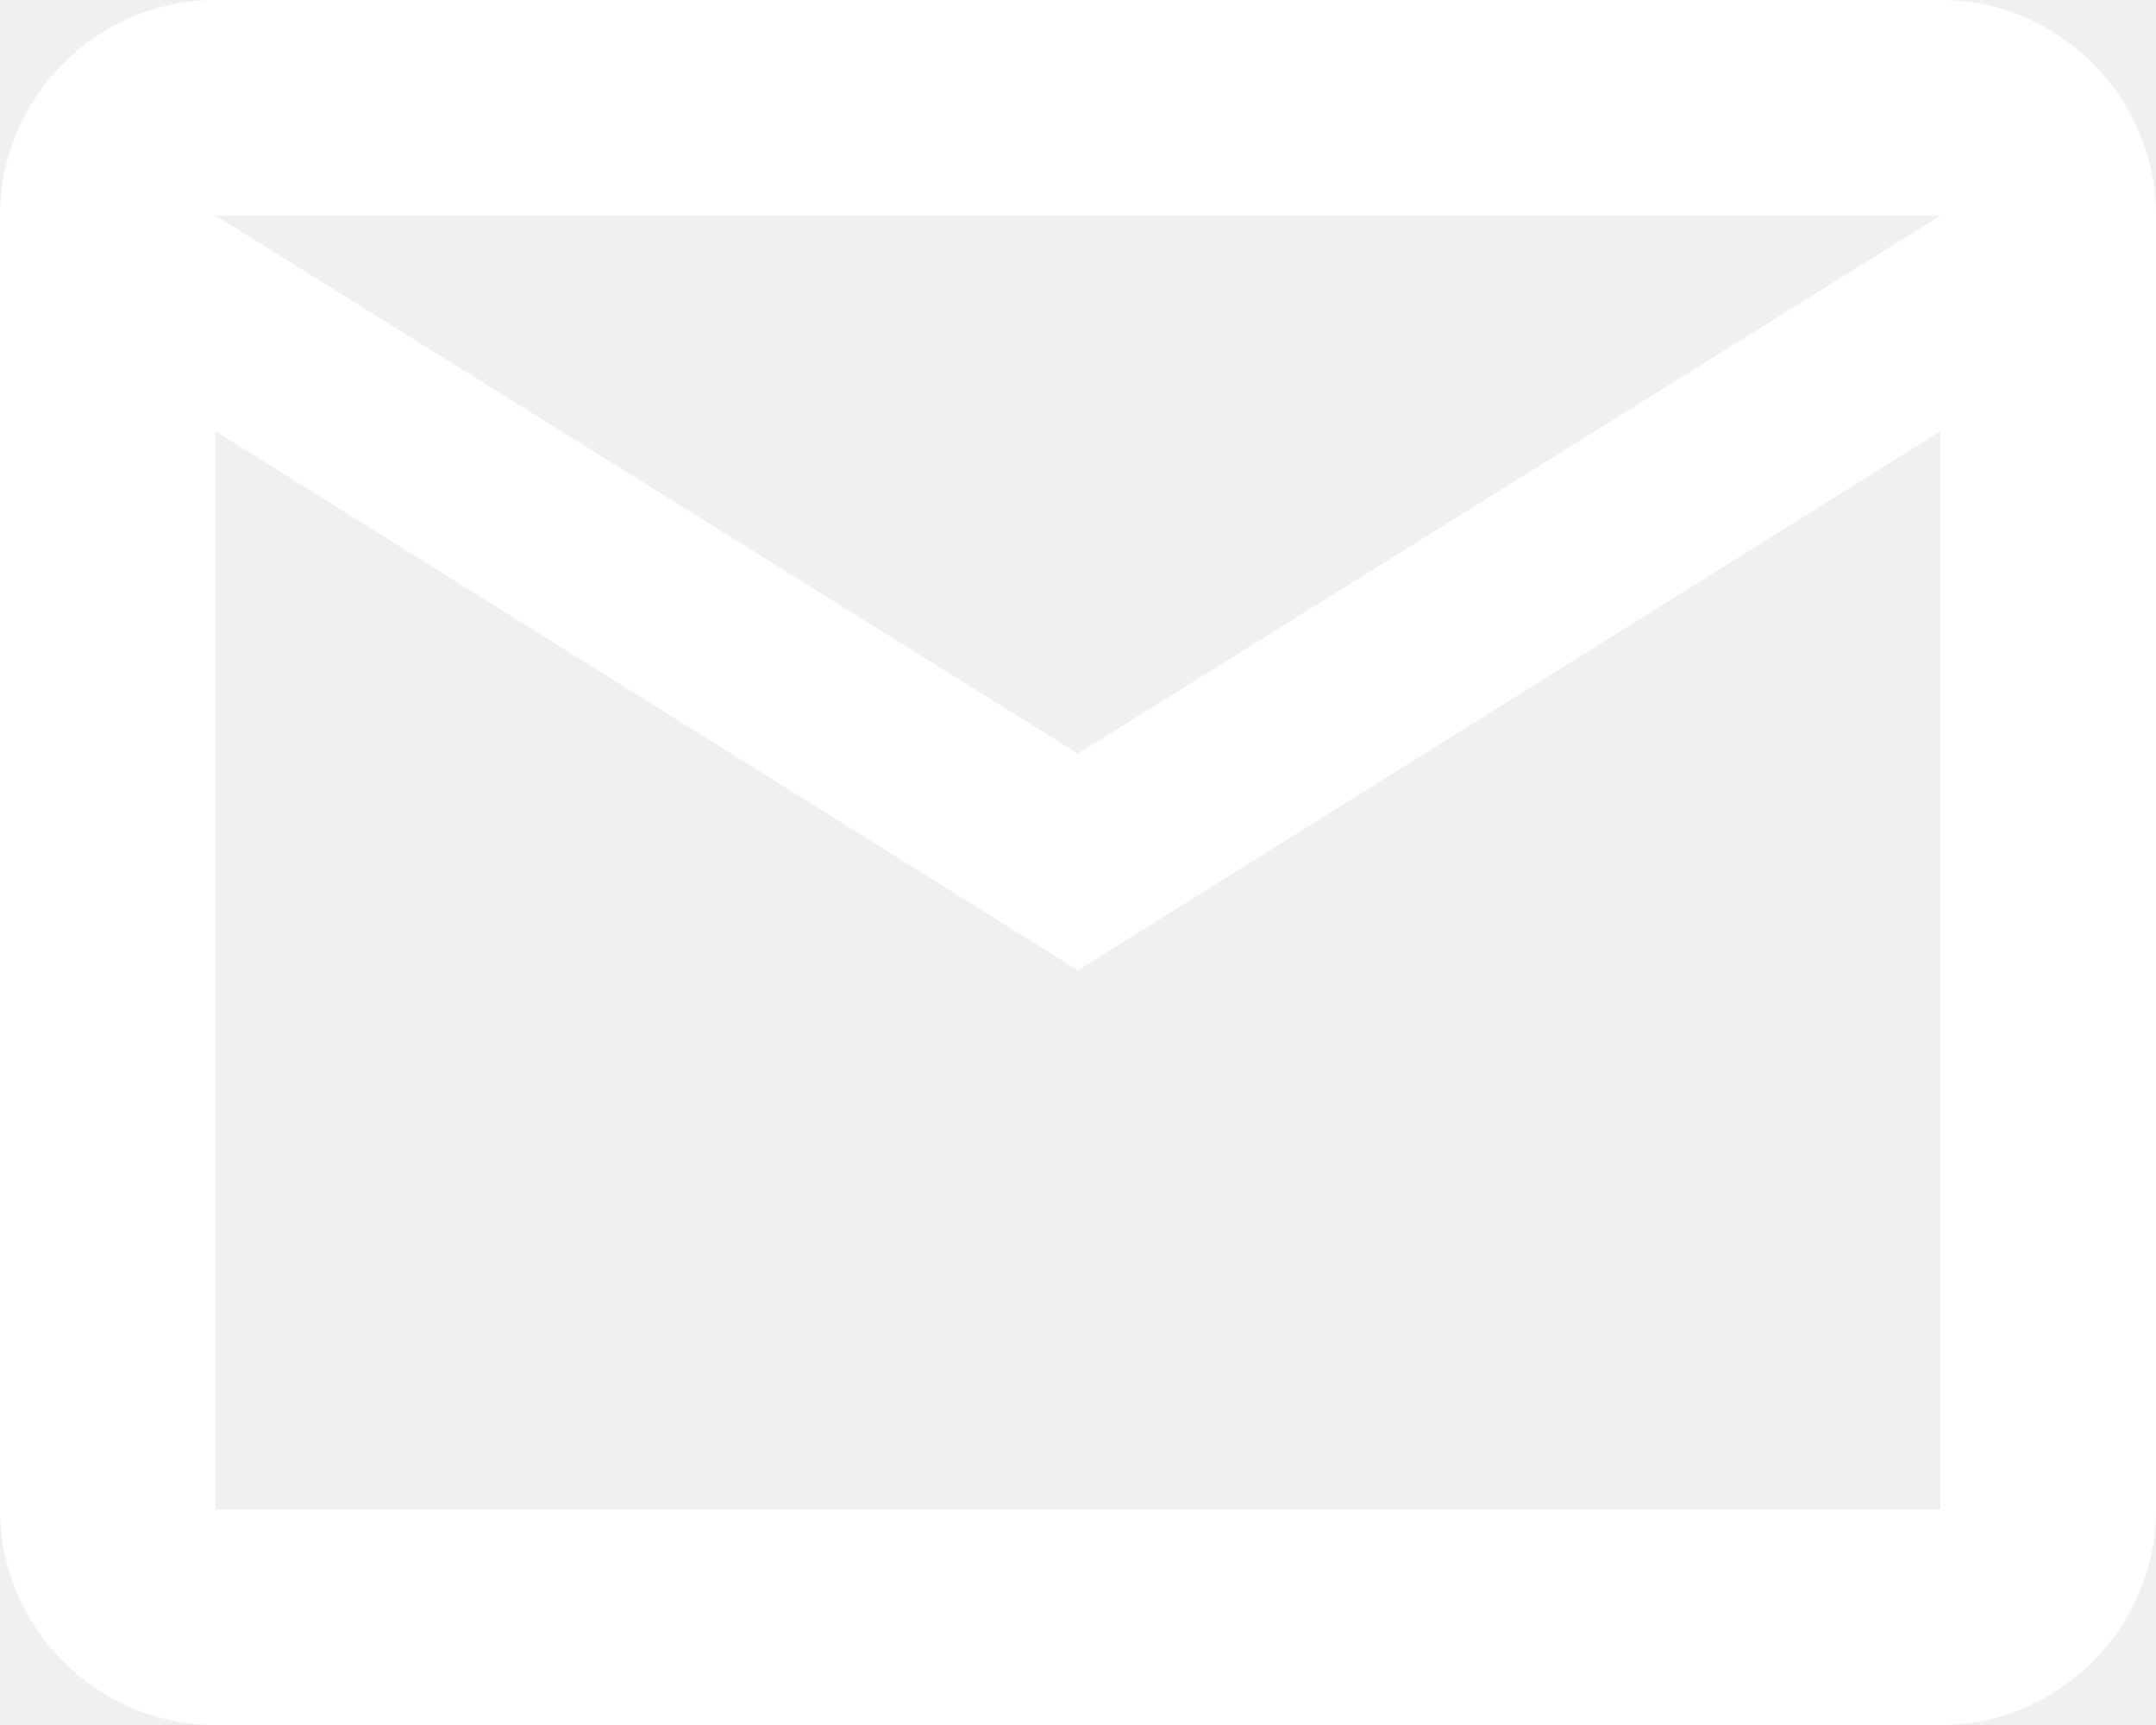
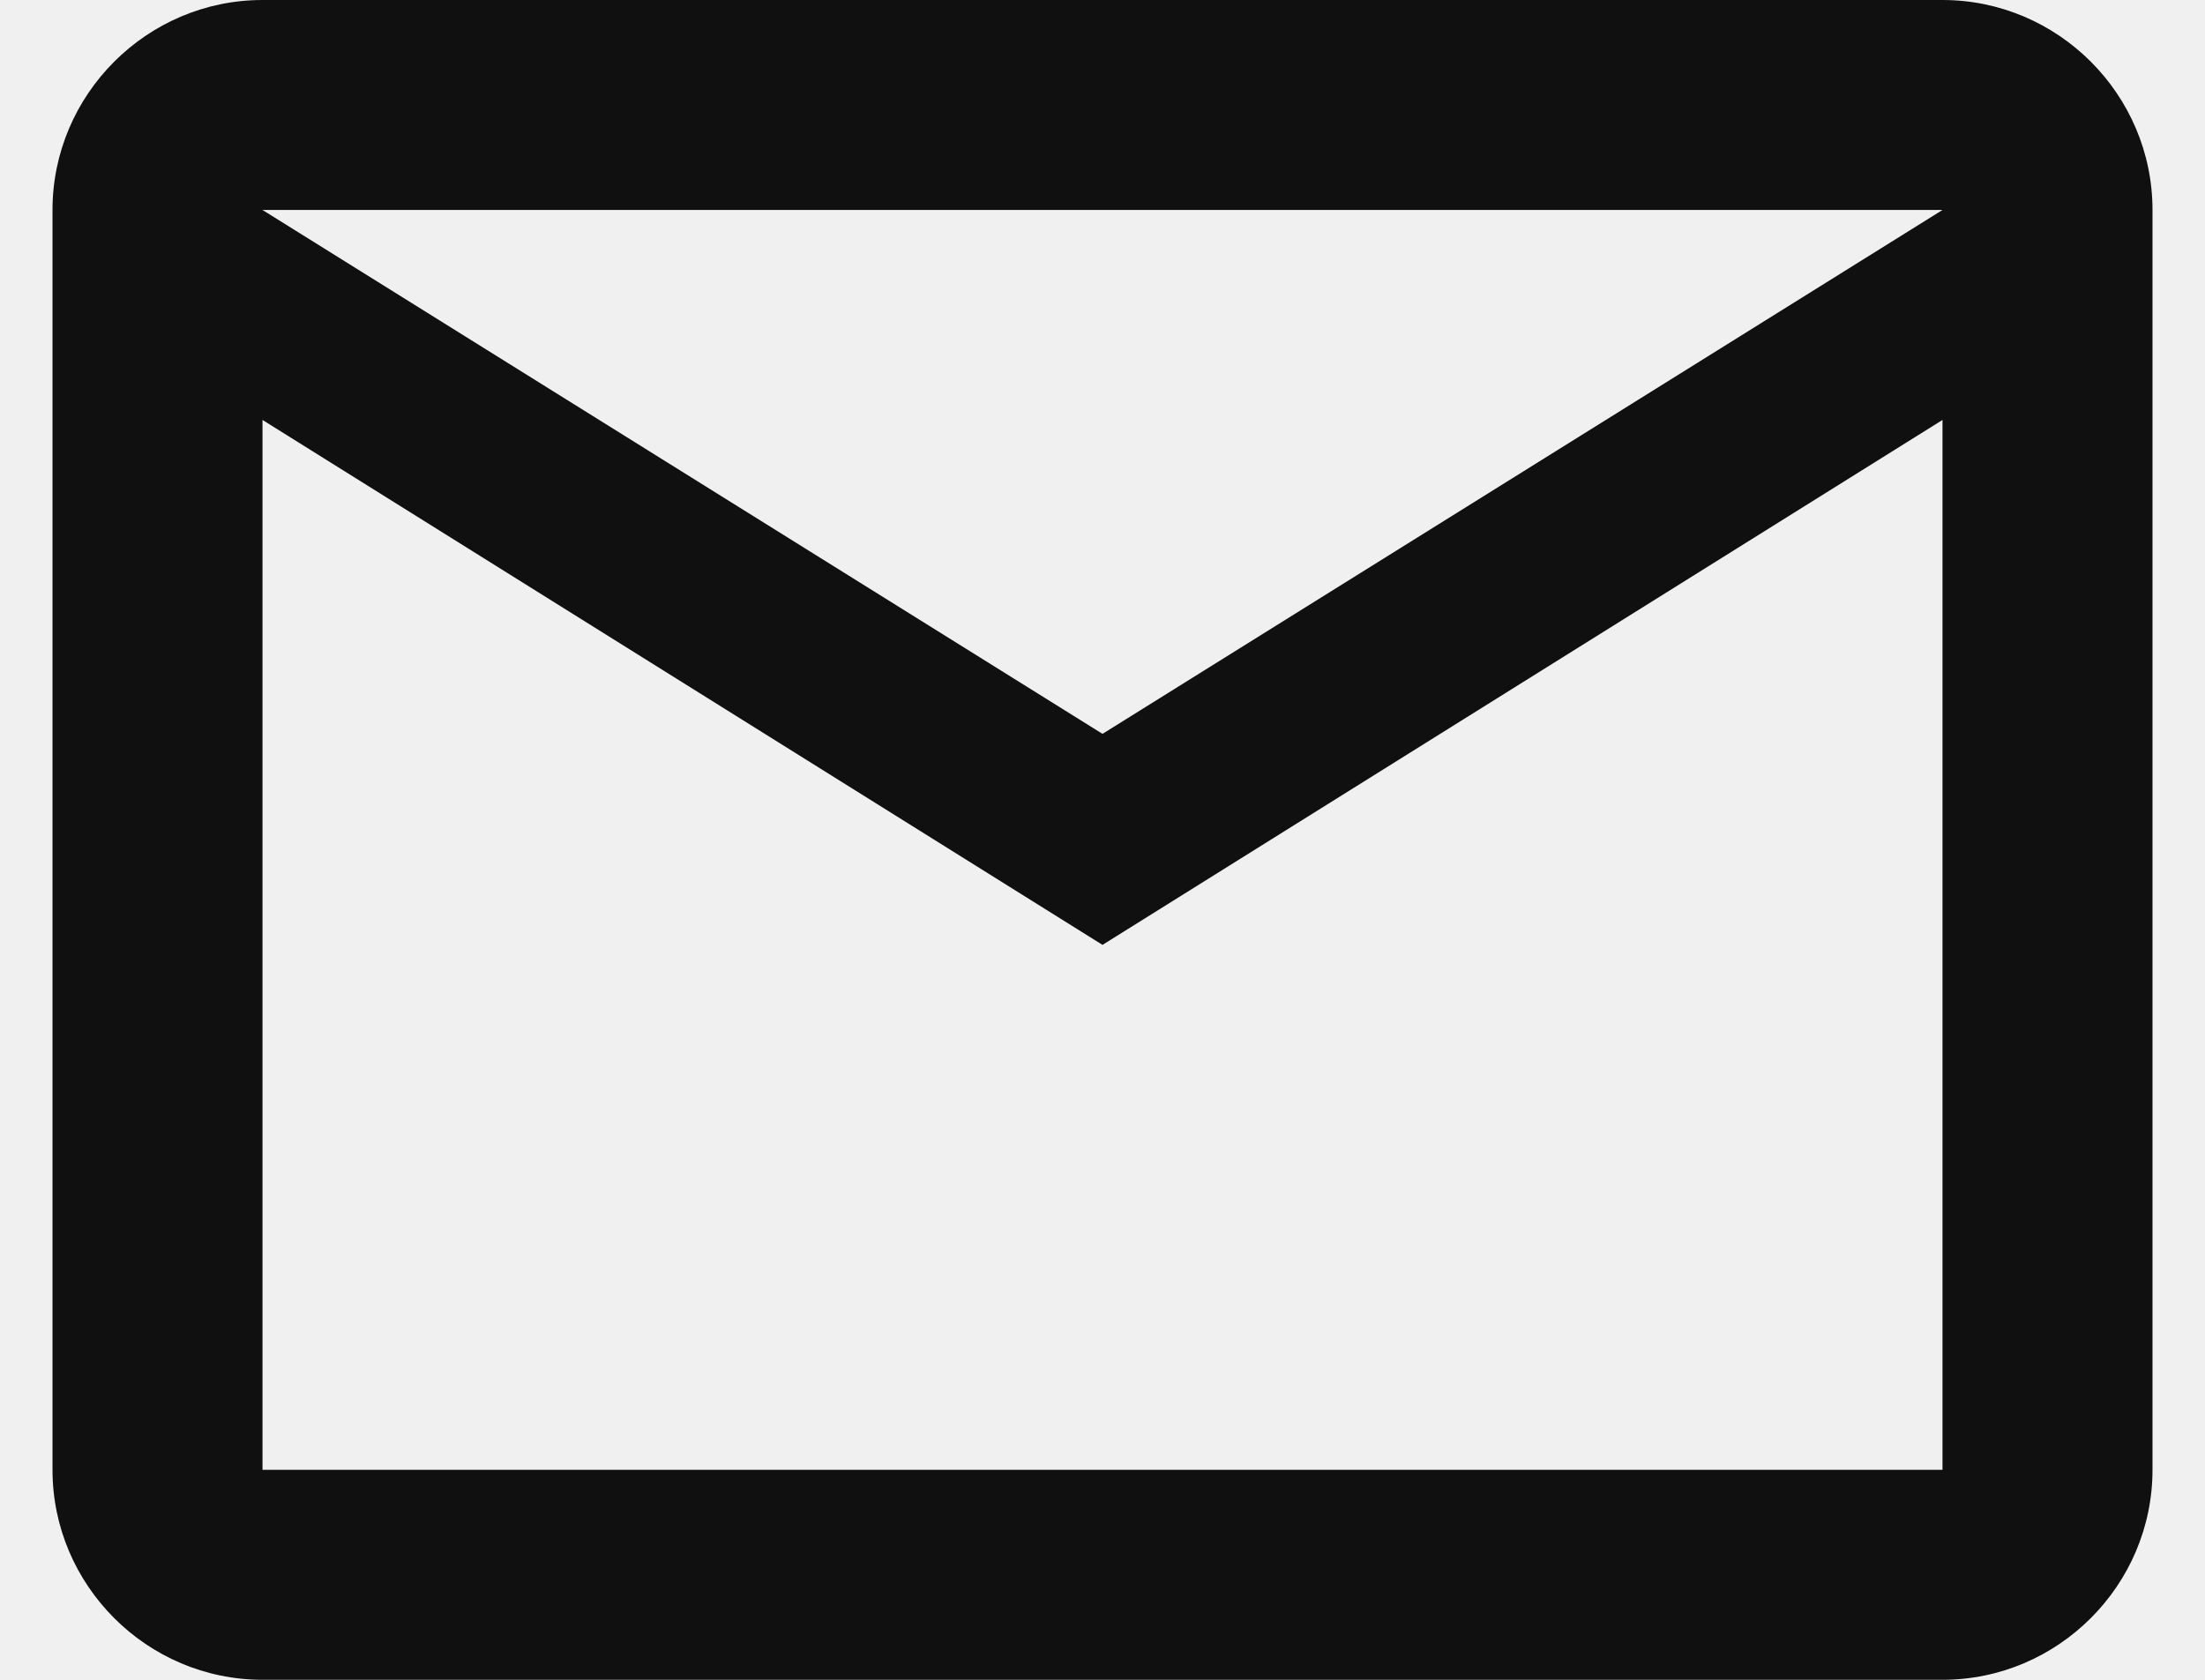
- <svg xmlns="http://www.w3.org/2000/svg" width="20" height="16" viewBox="0 0 20 16" fill="none">
-   <path d="M20 2C20 0.9 19.1 0 18 0H2C0.9 0 0 0.9 0 2V14C0 15.1 0.9 16 2 16H18C19.1 16 20 15.1 20 14V2ZM18 2L10 6.99L2 2H18ZM18 14H2V4L10 9L18 4V14Z" fill="white" />
+ <svg xmlns="http://www.w3.org/2000/svg" width="21" height="16" viewBox="0 0 21 16" fill="none">
+   <path d="M20.5 2C20.5 0.9 19.6 0 18.5 0H2.5C1.4 0 0.5 0.9 0.5 2V14C0.5 15.1 1.4 16 2.5 16H18.5C19.6 16 20.5 15.1 20.5 14V2ZM18.5 2L10.5 6.99L2.5 2H18.5ZM18.5 14H2.5V4L10.5 9L18.5 4V14Z" fill="#101010" />
</svg>
